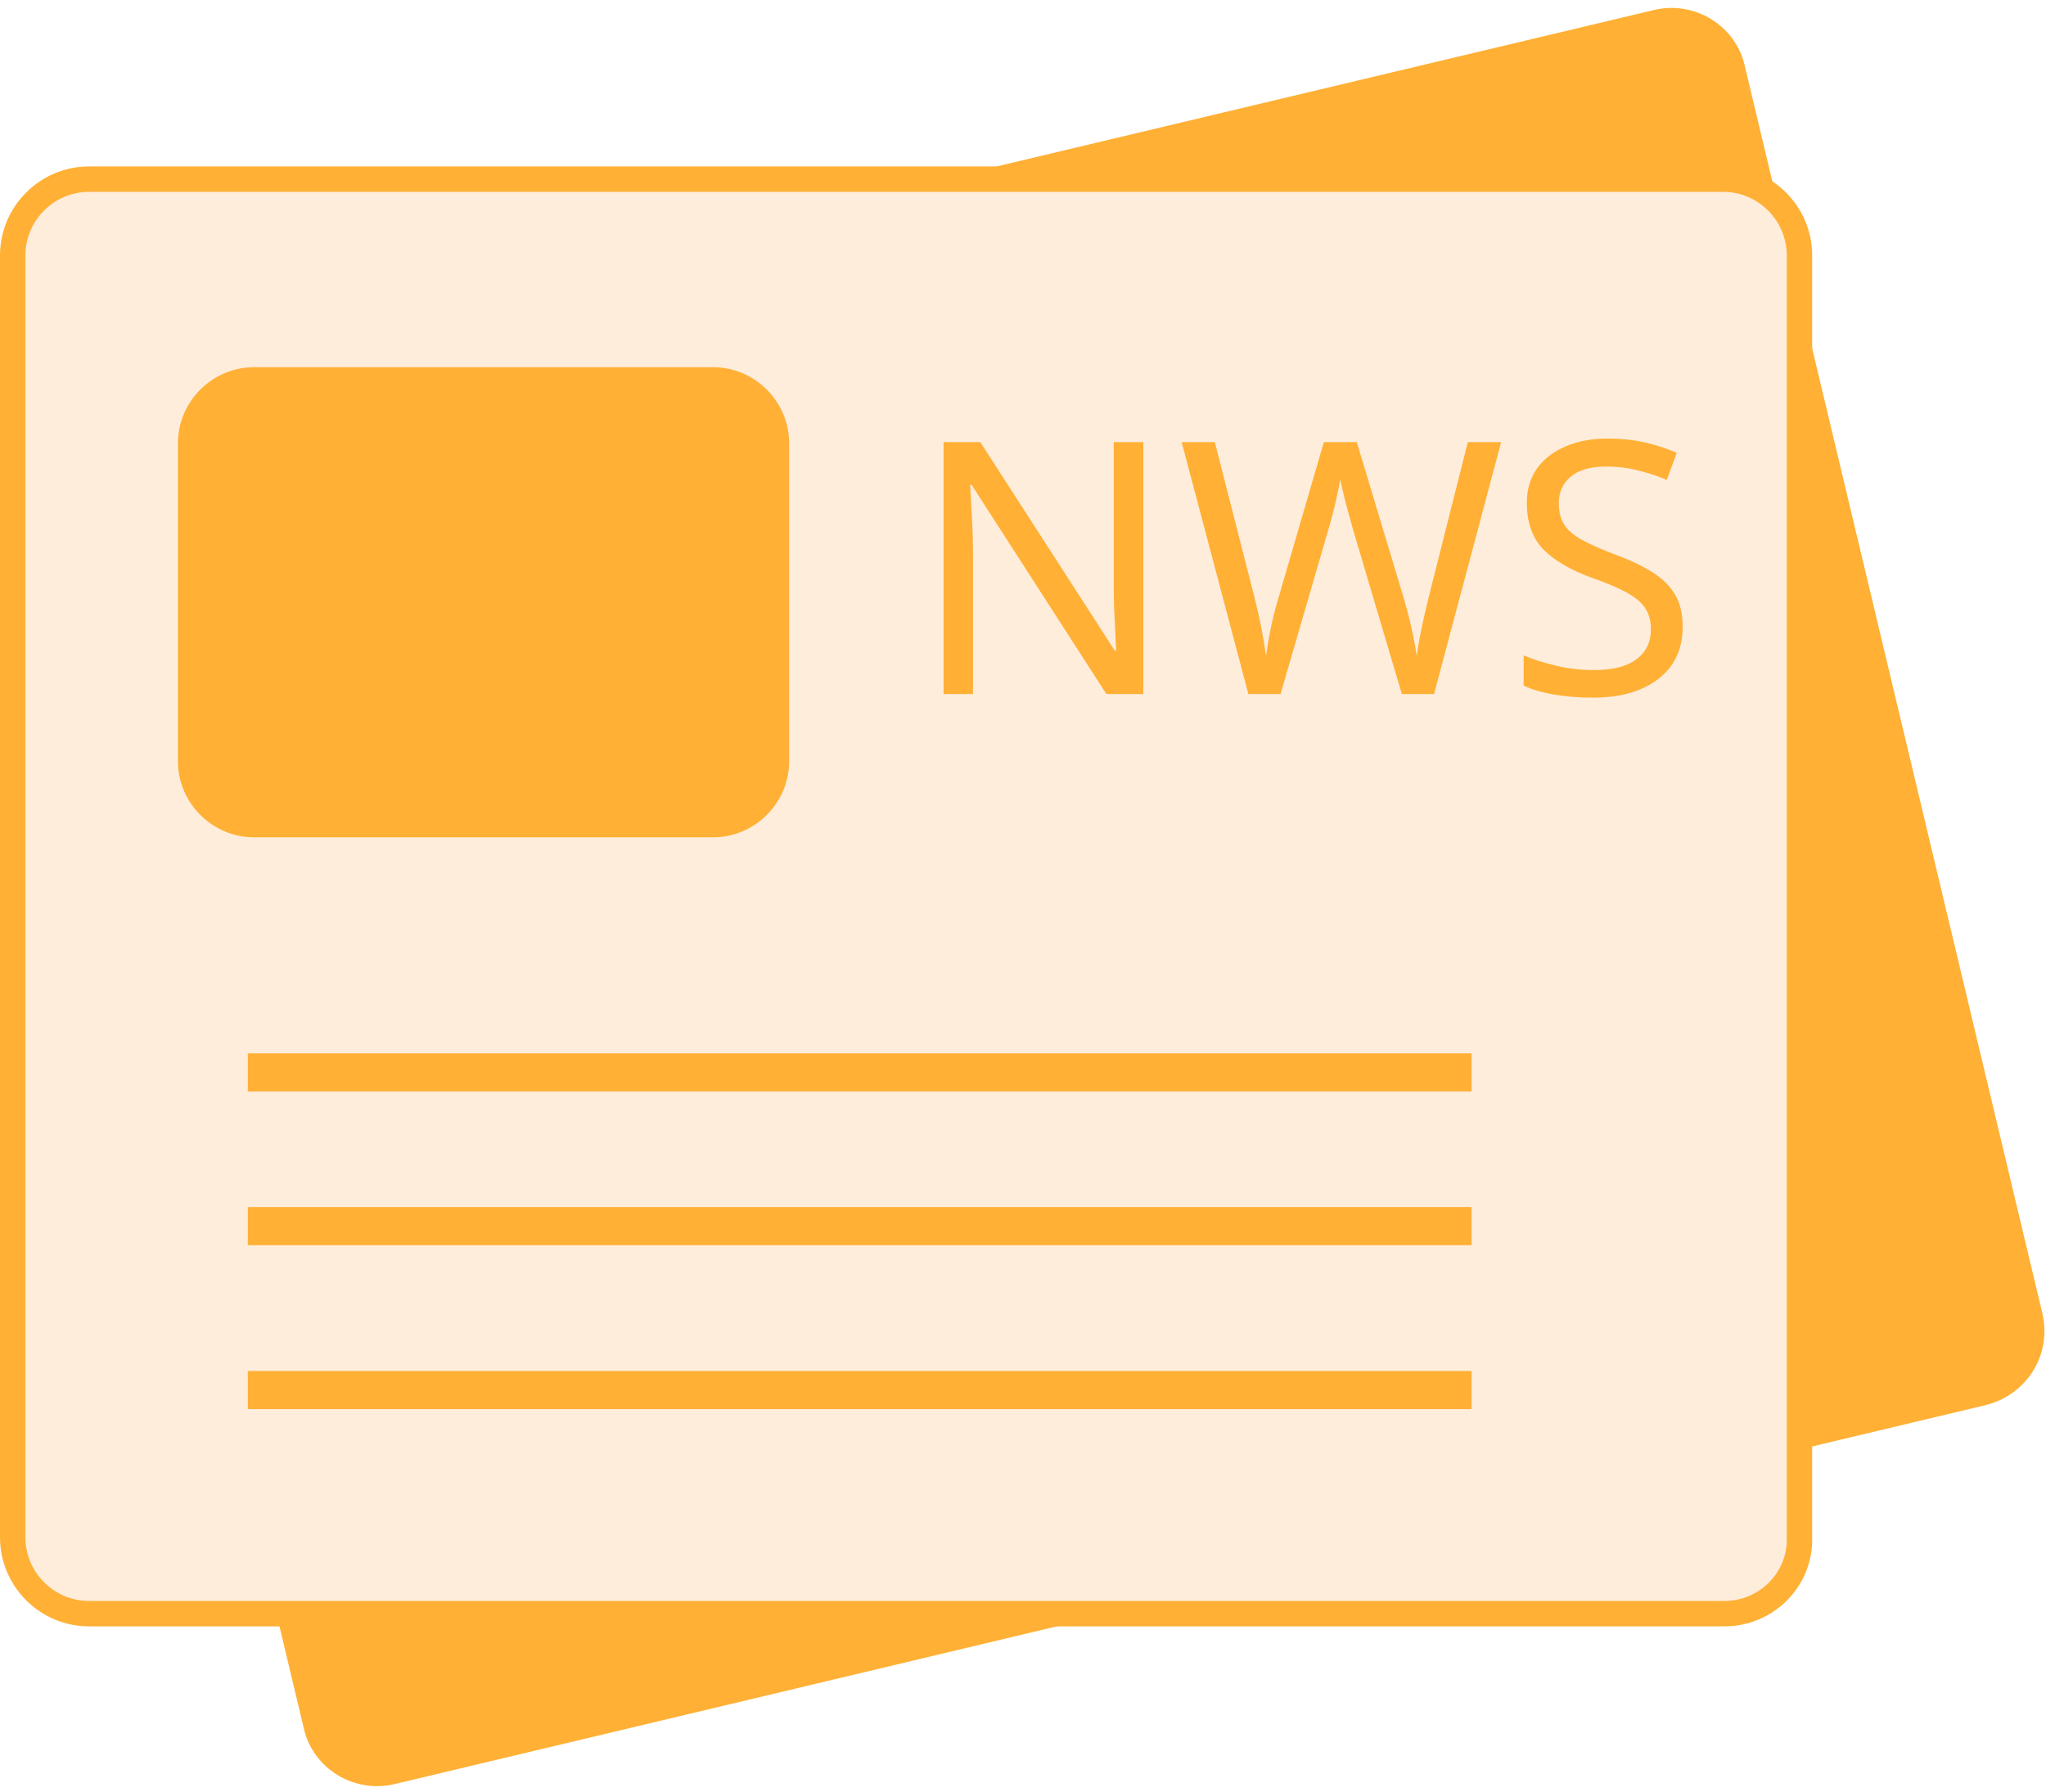
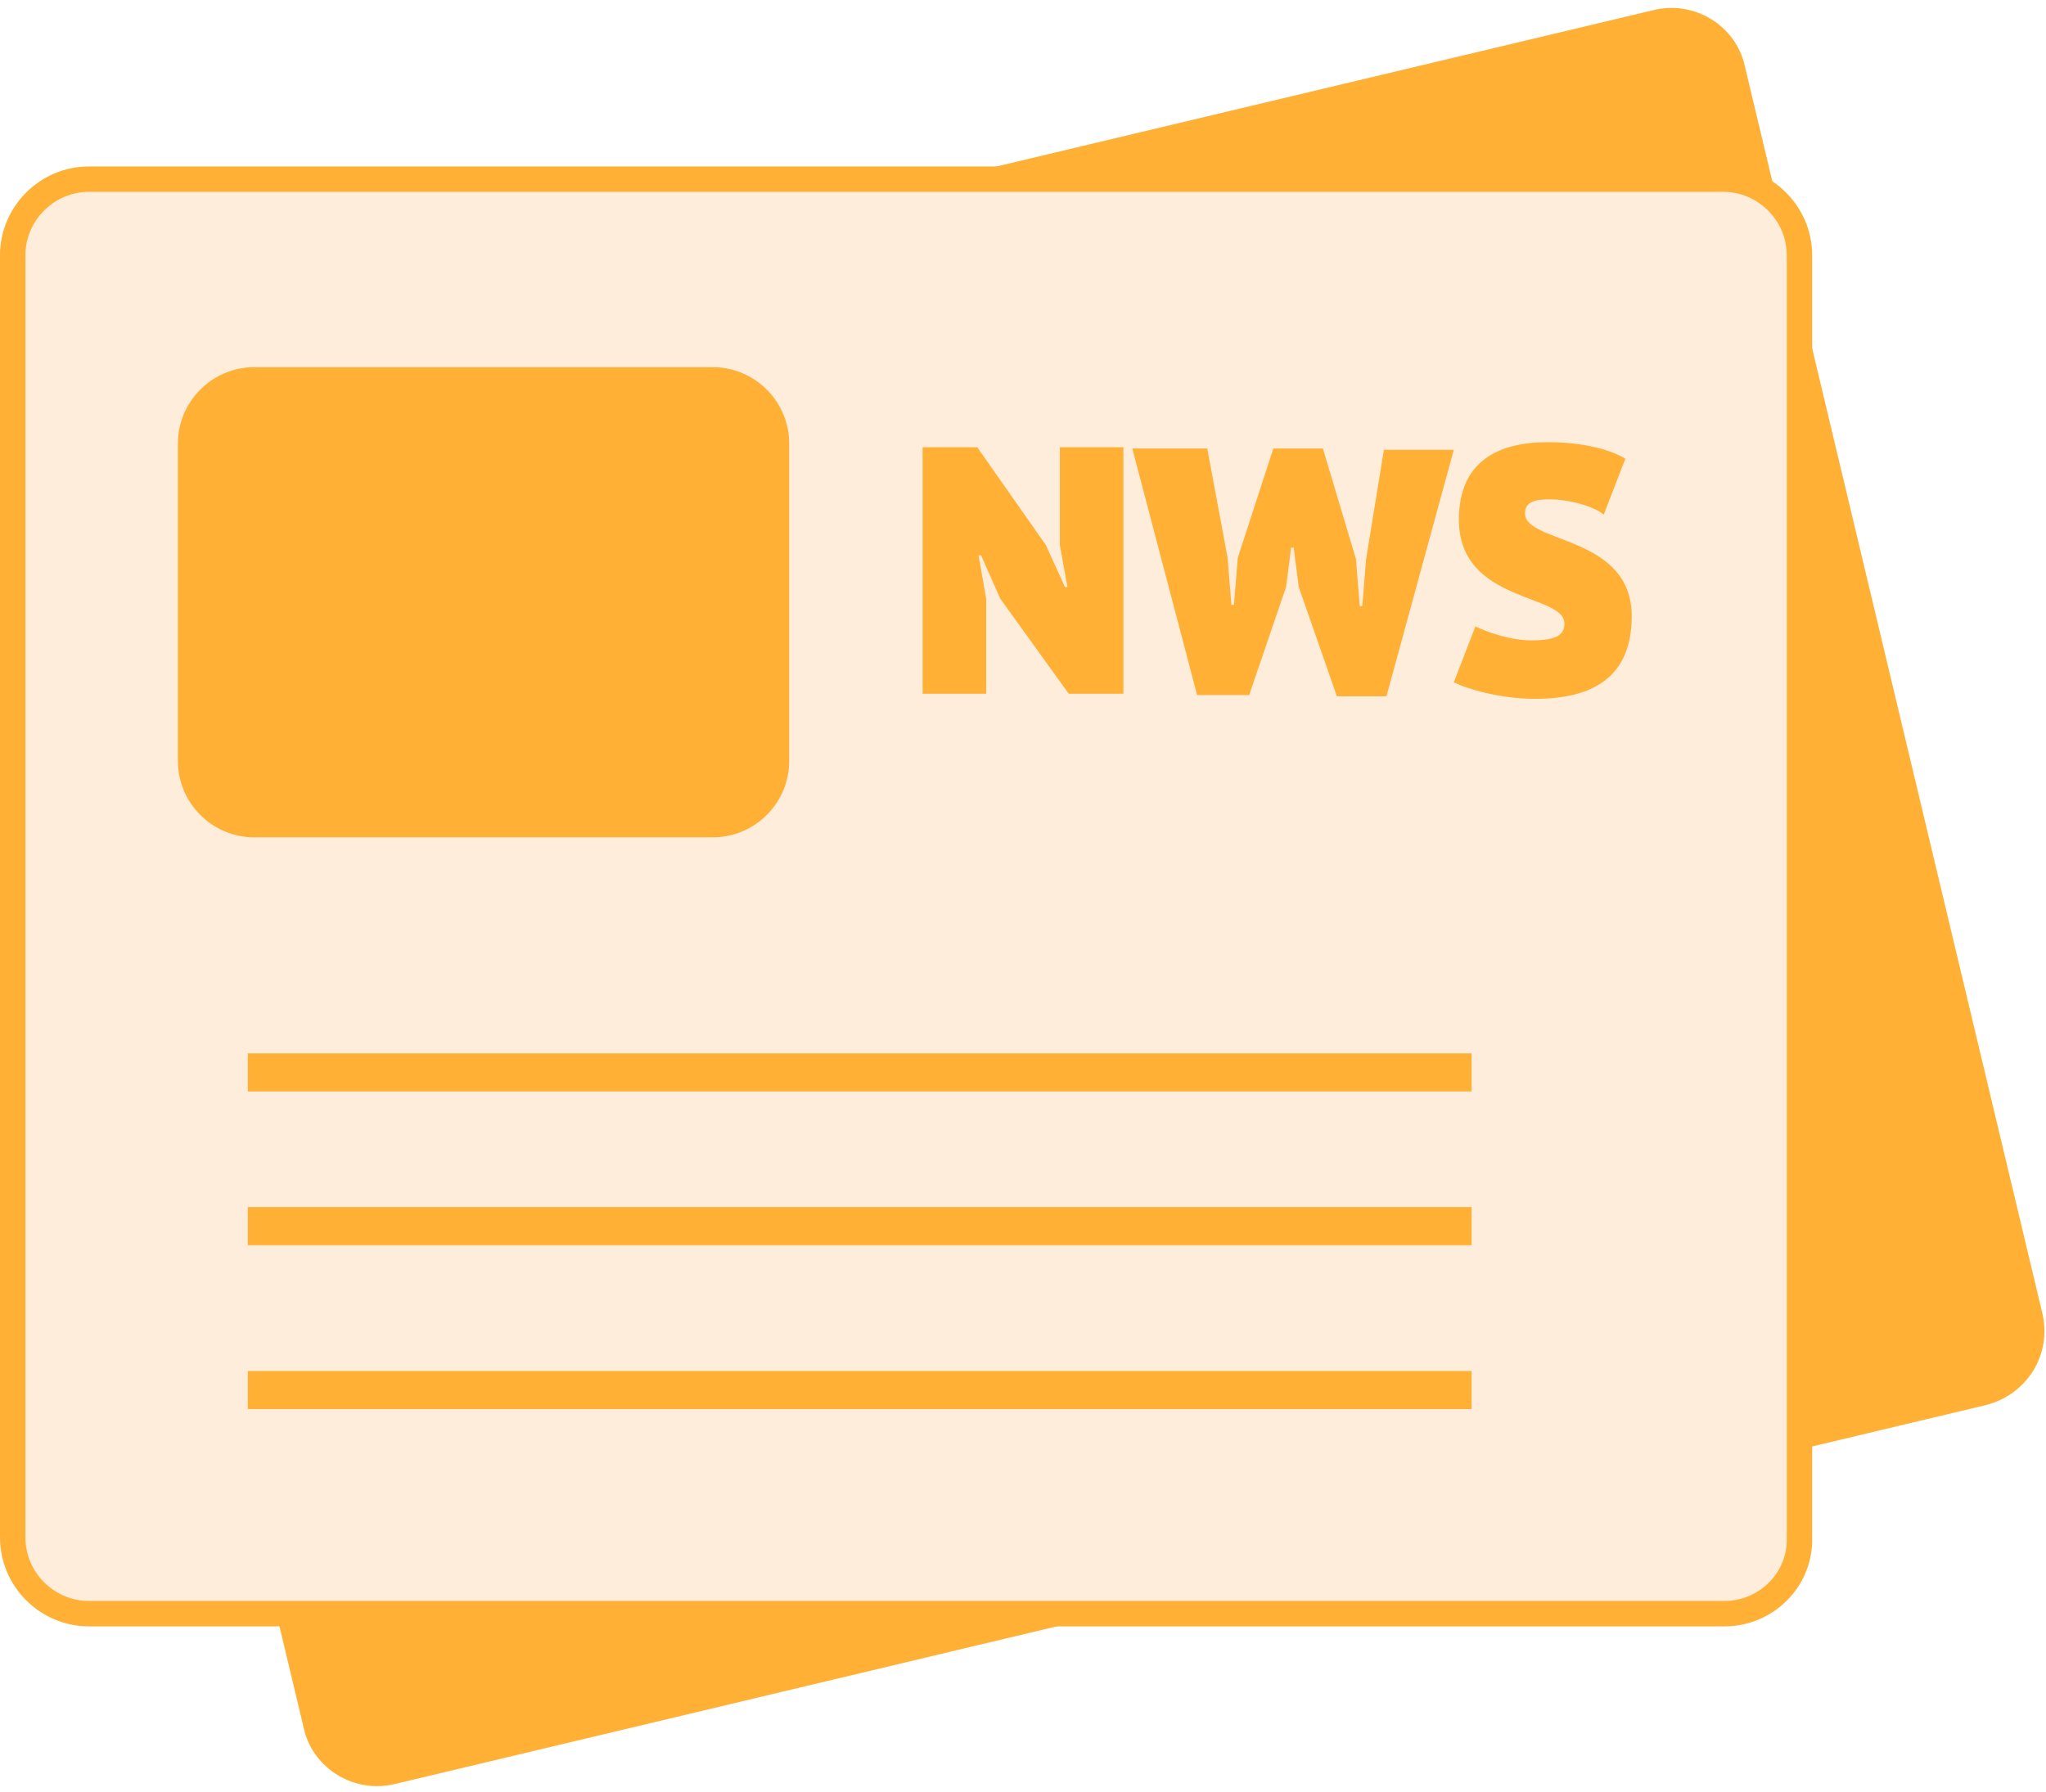
<svg xmlns="http://www.w3.org/2000/svg" version="1.1" id="Layer_1" x="0px" y="0px" viewBox="0 0 161 141" style="enable-background:new 0 0 161 141;" xml:space="preserve">
  <style type="text/css">
	.st0{fill:#FFB035;}
	.st1{fill:#FFEDDC;stroke:#FFB035;stroke-width:2;stroke-miterlimit:10;}
- 	.st2{font-family:'ArialMT';}
- 	.st3{font-size:27.758px;}
- 	.st4{fill:none;stroke:#FFB035;stroke-width:3;stroke-miterlimit:10;}
+ 	.st2{enable-background:new    ;}
+ 	.st3{fill:none;stroke:#FFB035;stroke-width:3;stroke-miterlimit:10;}
</style>
  <g id="krant">
    <path class="st0" d="M156.2,110.6L31.1,140.4c-3.2,0.8-6.5-1.2-7.2-4.4L0.5,37.8c-0.8-3.2,1.2-6.5,4.4-7.2L130.1,0.8   c3.2-0.8,6.5,1.2,7.2,4.4l23.4,98.1C161.5,106.6,159.5,109.8,156.2,110.6z" />
    <path class="st1" d="M135.7,127H7c-3.3,0-6-2.7-6-6V20.1c0-3.3,2.7-6,6-6h128.6c3.3,0,6,2.7,6,6V121C141.7,124.3,139,127,135.7,127   z" />
    <path id="foto_krant" class="st0" d="M56.1,65.9H20c-3.3,0-6-2.7-6-6v-25c0-3.3,2.7-6,6-6h36.1c3.3,0,6,2.7,6,6v25   C62.1,63.2,59.4,65.9,56.1,65.9z" />
    <g>
-       <text transform="matrix(1 0 0 1 71.5632 54.6257)" class="st0 st2 st3">NWS</text>
+       <g class="st2">
+         <path class="st0" d="M78.7,47.1l-1.5-3.4H77l0.6,3.4v7.5h-5V35.2h4.3l5.4,7.7l1.5,3.3h0.2l-0.6-3.3v-7.7h5v19.4h-4.3L78.7,47.1z" />
+         <path class="st0" d="M96.6,43.9l0.3,3.7h0.2l0.3-3.7l2.8-8.6h3.9l2.6,8.7l0.3,3.7h0.2l0.3-3.7l1.4-8.6h5.5l-5.3,19.4h-3.9l-3-8.6     l-0.4-3.1h-0.2l-0.4,3.1l-2.9,8.5h-4.1l-5.1-19.4H95L96.6,43.9z" />
+         <path class="st0" d="M114.8,40.9c0-4.6,3.1-6.1,7-6.1c2.2,0,4.6,0.4,6.1,1.3l-1.7,4.4c-0.7-0.6-2.6-1.2-4.3-1.2     c-1.1,0-1.9,0.2-1.9,1.1c0,2.4,8.4,1.7,8.4,8.1c0,4.9-3.2,6.5-7.6,6.5c-2.8,0-5.4-0.8-6.4-1.3l1.7-4.4c0.8,0.4,2.7,1.1,4.4,1.1     c2.1,0,2.6-0.5,2.6-1.3C123.2,46.7,114.8,47.5,114.8,40.9z" />
+       </g>
    </g>
    <g id="lijntjes">
      <g>
-         <line class="st4" x1="19.5" y1="84.4" x2="115.8" y2="84.4" />
-         <line class="st4" x1="19.5" y1="96.5" x2="115.8" y2="96.5" />
-         <line class="st4" x1="19.5" y1="109.4" x2="115.8" y2="109.4" />
+         <line class="st3" x1="19.5" y1="84.4" x2="115.8" y2="84.4" />
+         <line class="st3" x1="19.5" y1="96.5" x2="115.8" y2="96.5" />
+         <line class="st3" x1="19.5" y1="109.4" x2="115.8" y2="109.4" />
      </g>
    </g>
  </g>
</svg>
